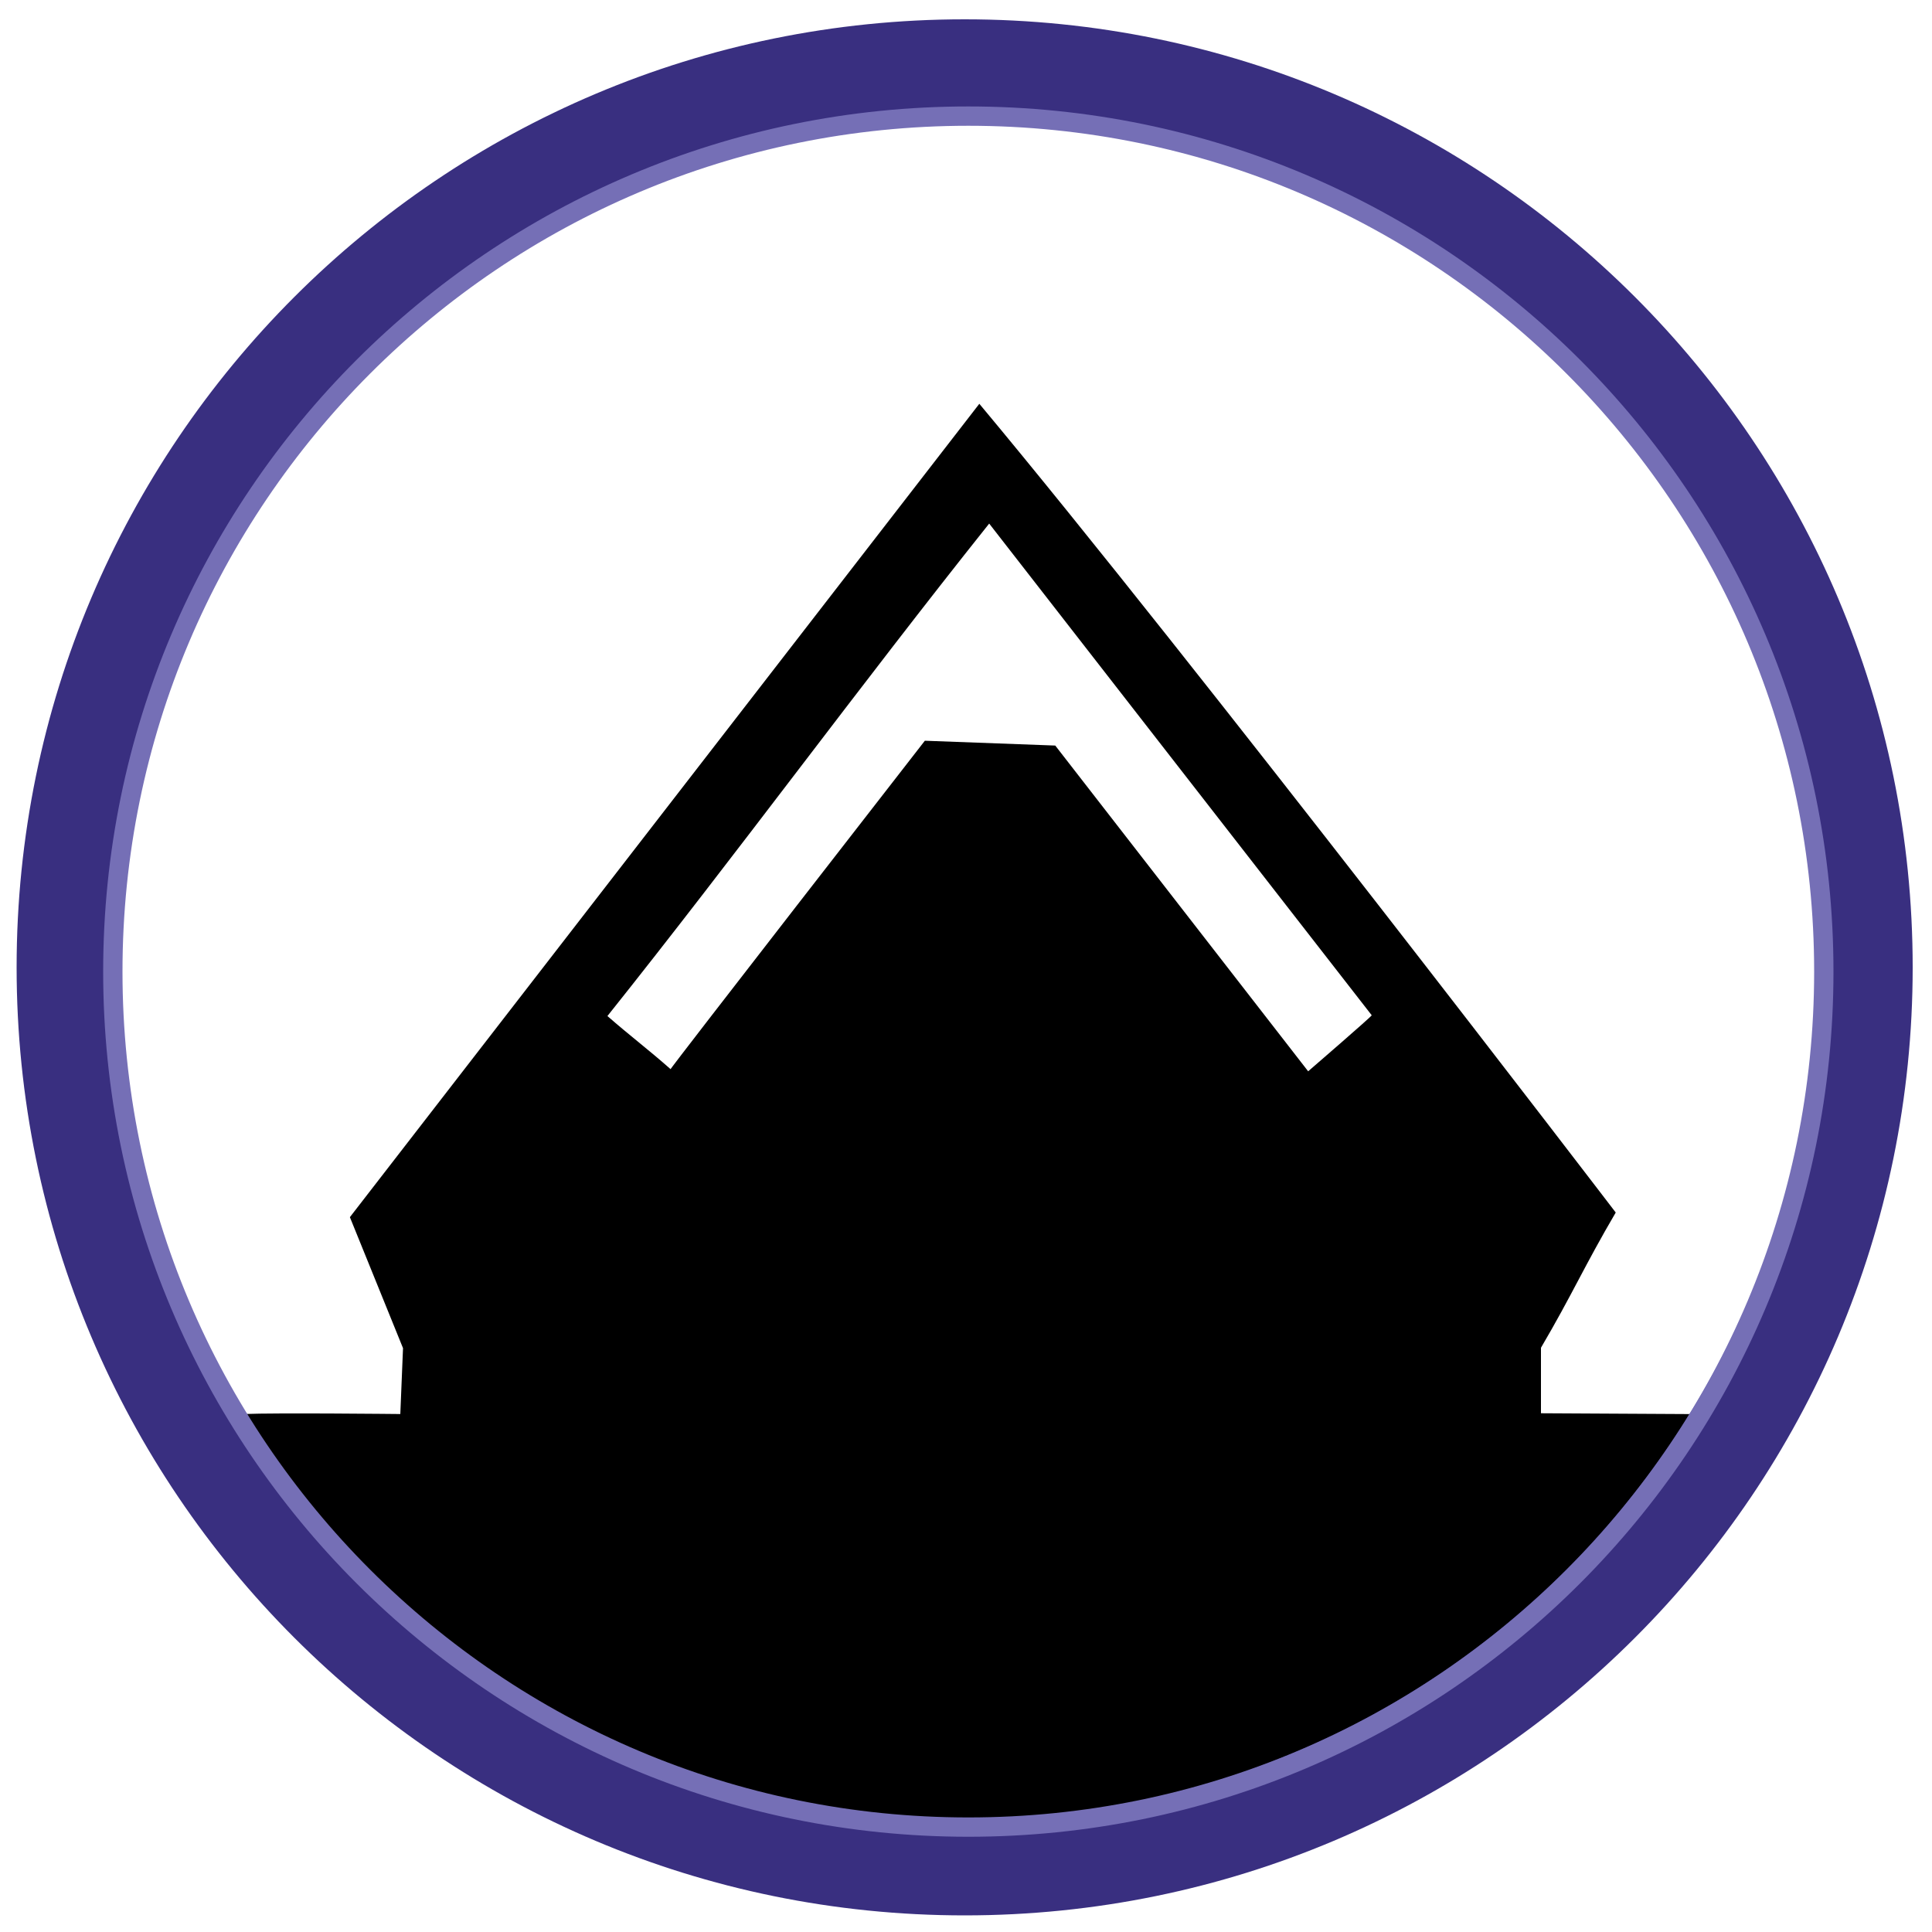
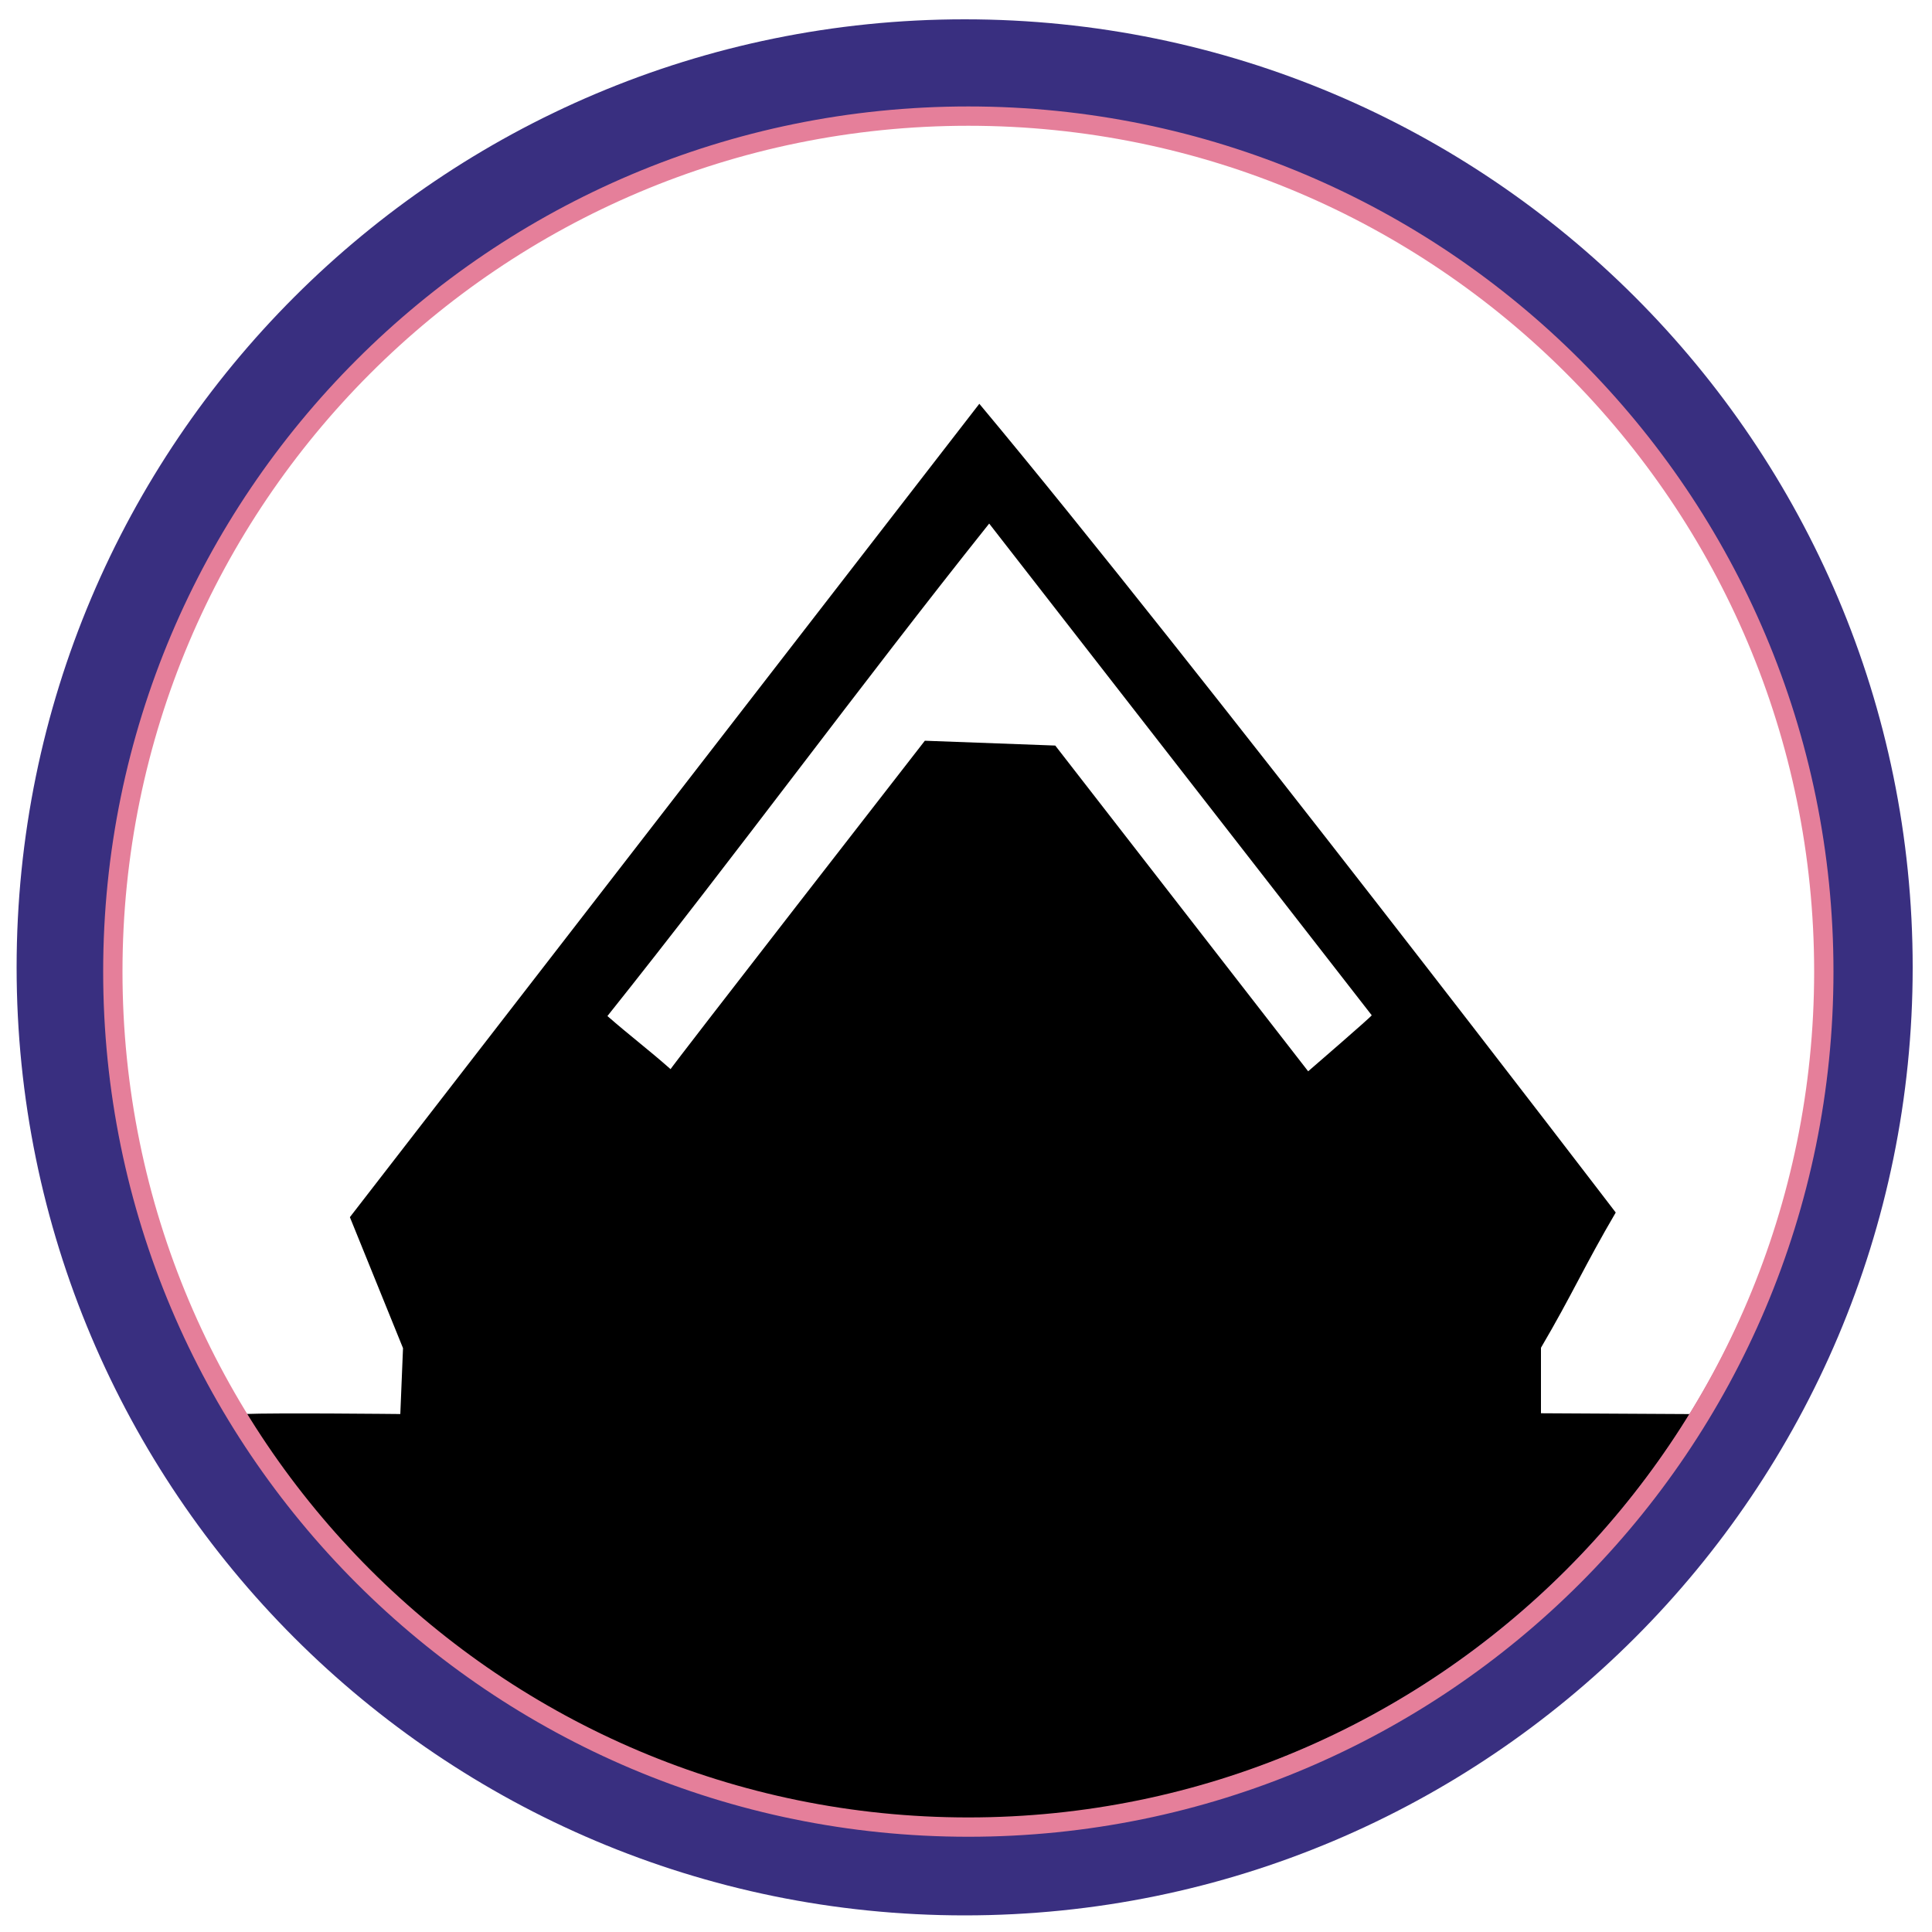
<svg xmlns="http://www.w3.org/2000/svg" viewBox="0 0 100 100">
  <defs>
-     <style>.cls-1,.cls-3,.cls-4{fill:none;}.cls-2{clip-path:url(#clip-path);}.cls-3{stroke:#392f80;stroke-width:5px;}.cls-3,.cls-4{stroke-miterlimit:10;}.cls-4{stroke:#756fb6;}</style>
    <clipPath id="clip-path">
-       <circle class="cls-1" cx="50.15" cy="50" r="46.57" />
+       <circle cx="50.15" cy="50" r="46.57" style="fill:none" />
    </clipPath>
  </defs>
  <g id="tralowiec">
-     <g class="cls-2">
+     <g style="clip-path:url(#clip-path)">
      <path d="M79.76,73.15l0-3.39c1.62-2.76,2.25-4.24,3.87-7,0,0-21.85-28.58-32.94-41.86L18.11,63l2.75,6.78c-.07,1.62-.07,1.79-.14,3.41,0,0-6.52-.07-8.08,0-.81.89,1.64,3.84,1.44,5.49-.74,6.17,9,11.74,11.86,13.34a46.9,46.9,0,0,0,38.77,3.18A44.61,44.61,0,0,0,81.66,84a42.22,42.22,0,0,0,7.21-10.8ZM67.71,55.45,54.62,38.59l-6.75-.25s-13.29,17.09-13.16,17c-1.13-1-2.14-1.76-3.27-2.75,6.71-8.41,13.05-17.08,19.76-25.49L71,52.55C71,52.61,67.71,55.45,67.71,55.45Z" />
    </g>
-     <circle class="cls-3" cx="49.93" cy="50.07" r="46.57" />
-     <circle class="cls-4" cx="50.12" cy="50.29" r="44.28" />
+     <circle cx="49.93" cy="50.07" r="46.57" style="stroke-miterlimit:10;stroke:#392f80;stroke-width:5px;fill:none" />
+     <circle cx="50.12" cy="50.29" r="44.28" style="stroke:#e57f9a;stroke-miterlimit:10;fill:none" />
  </g>
</svg>
